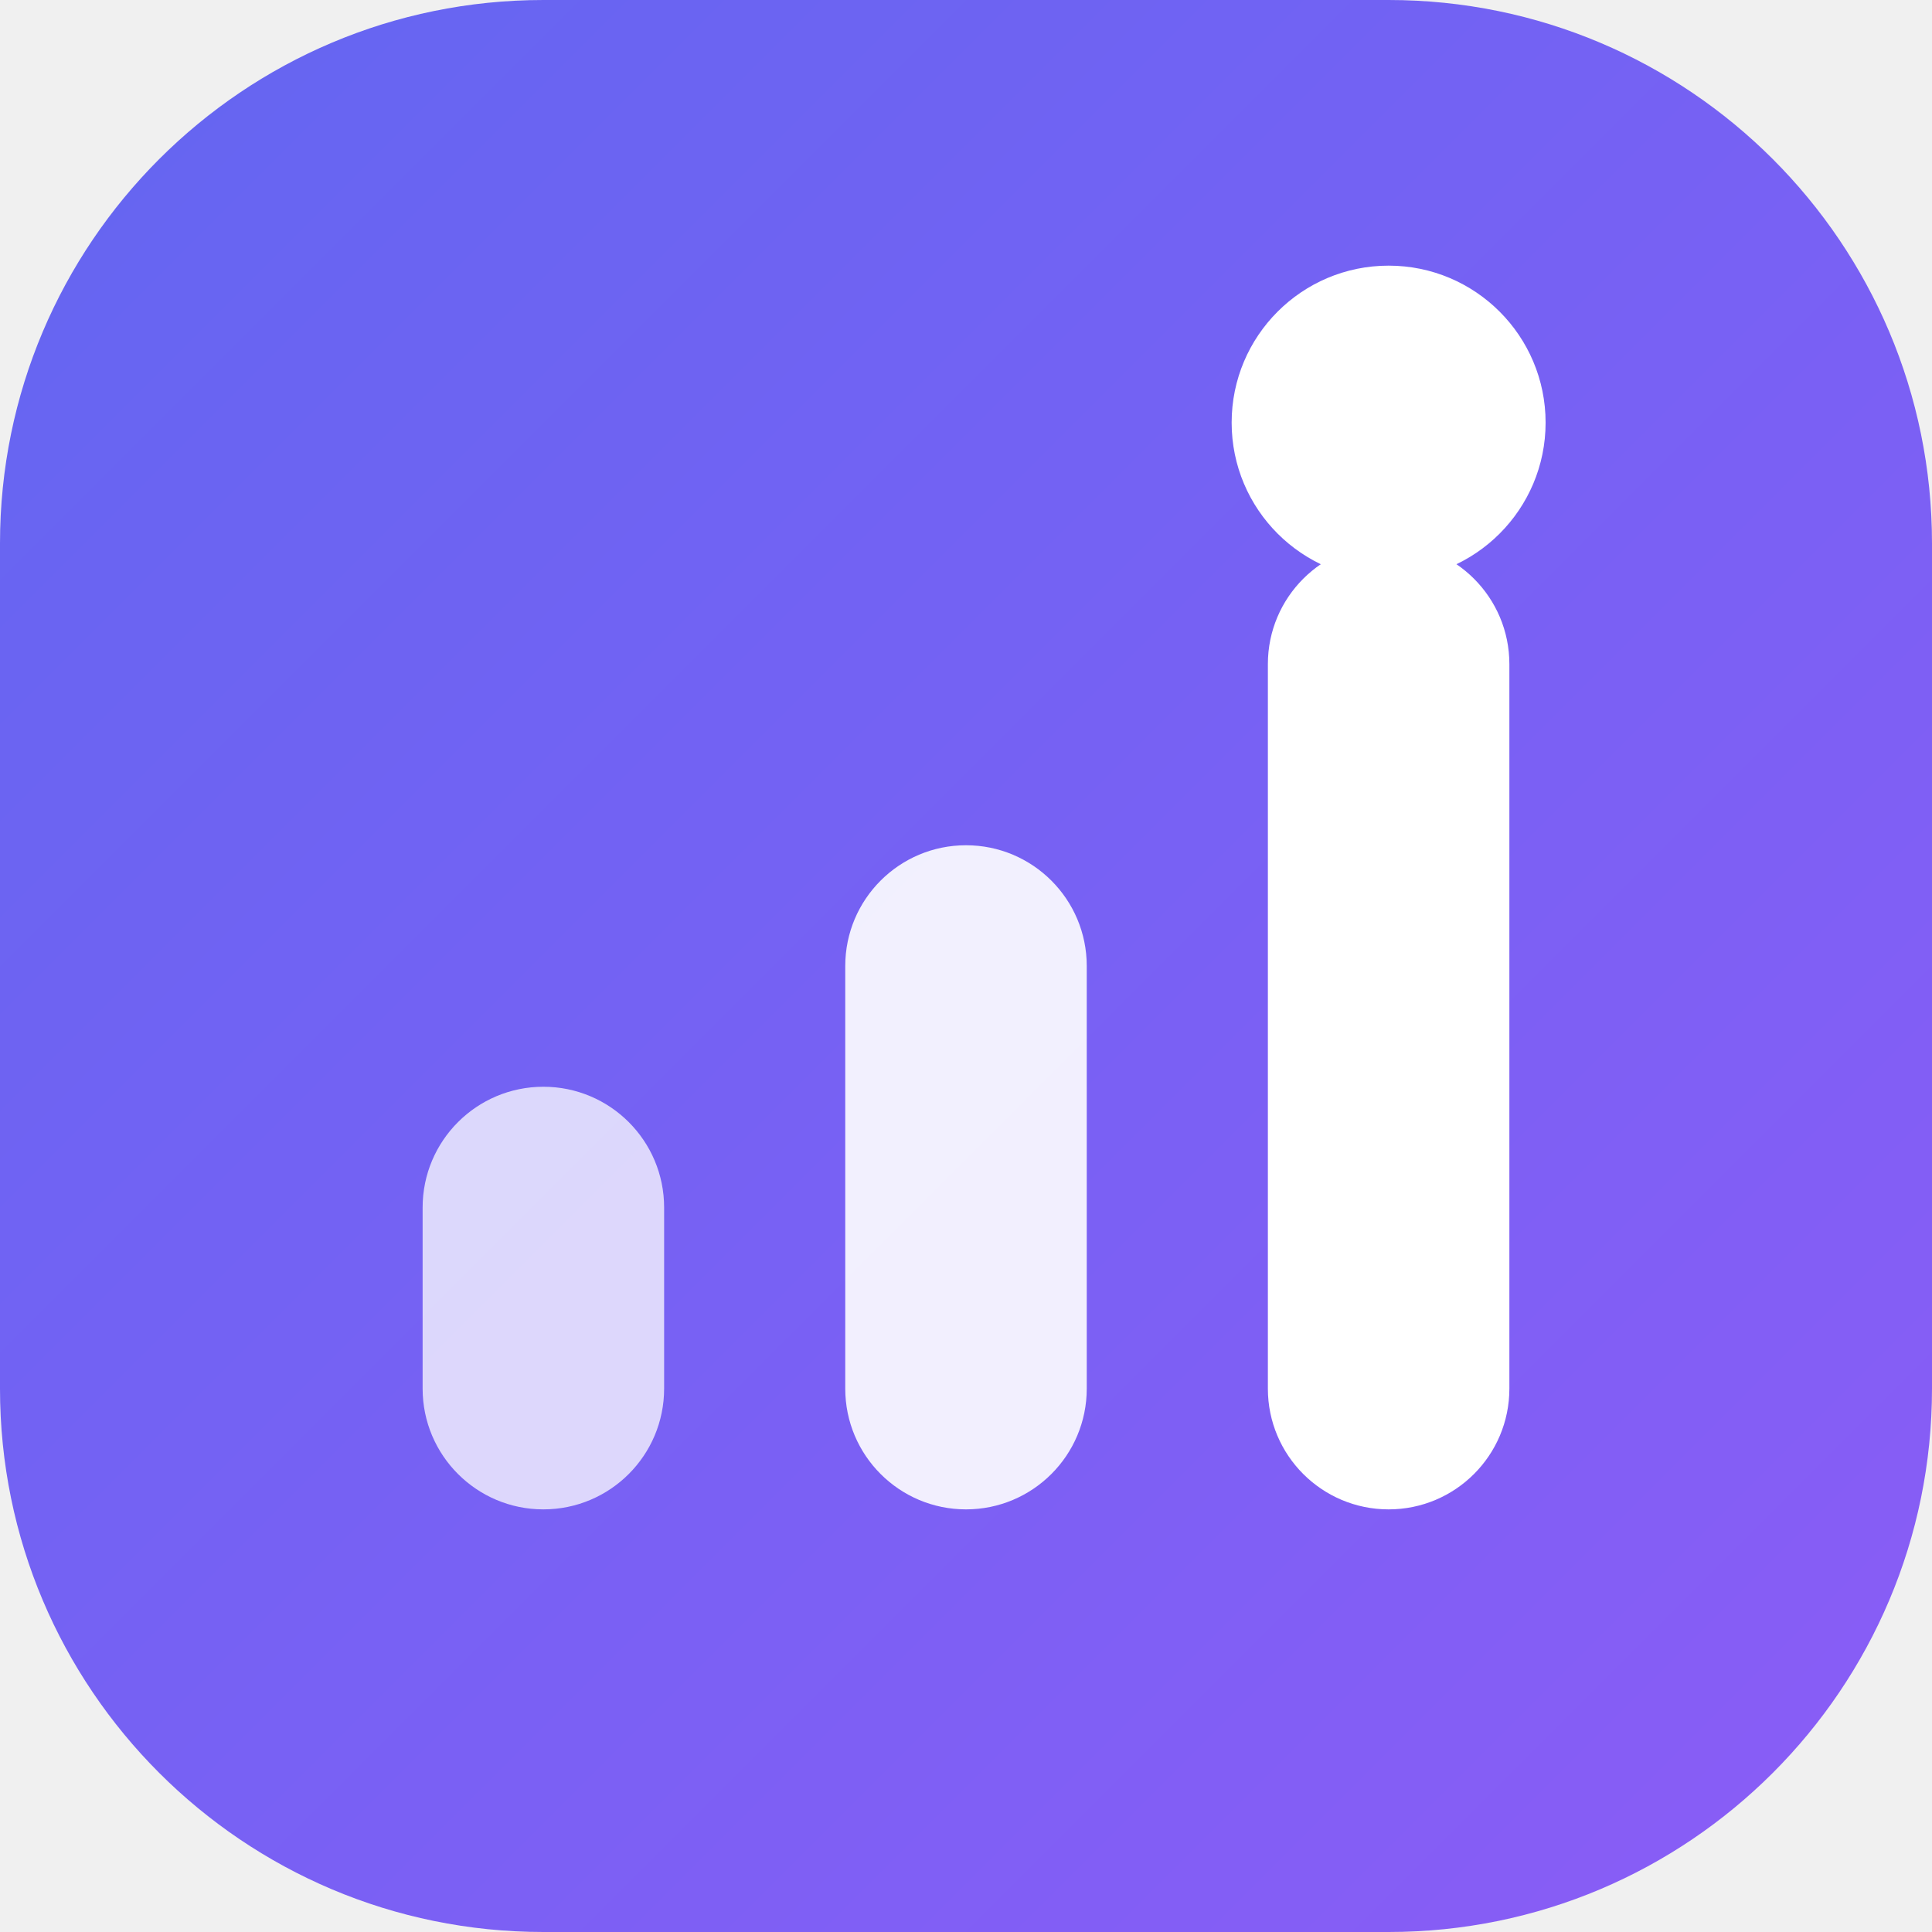
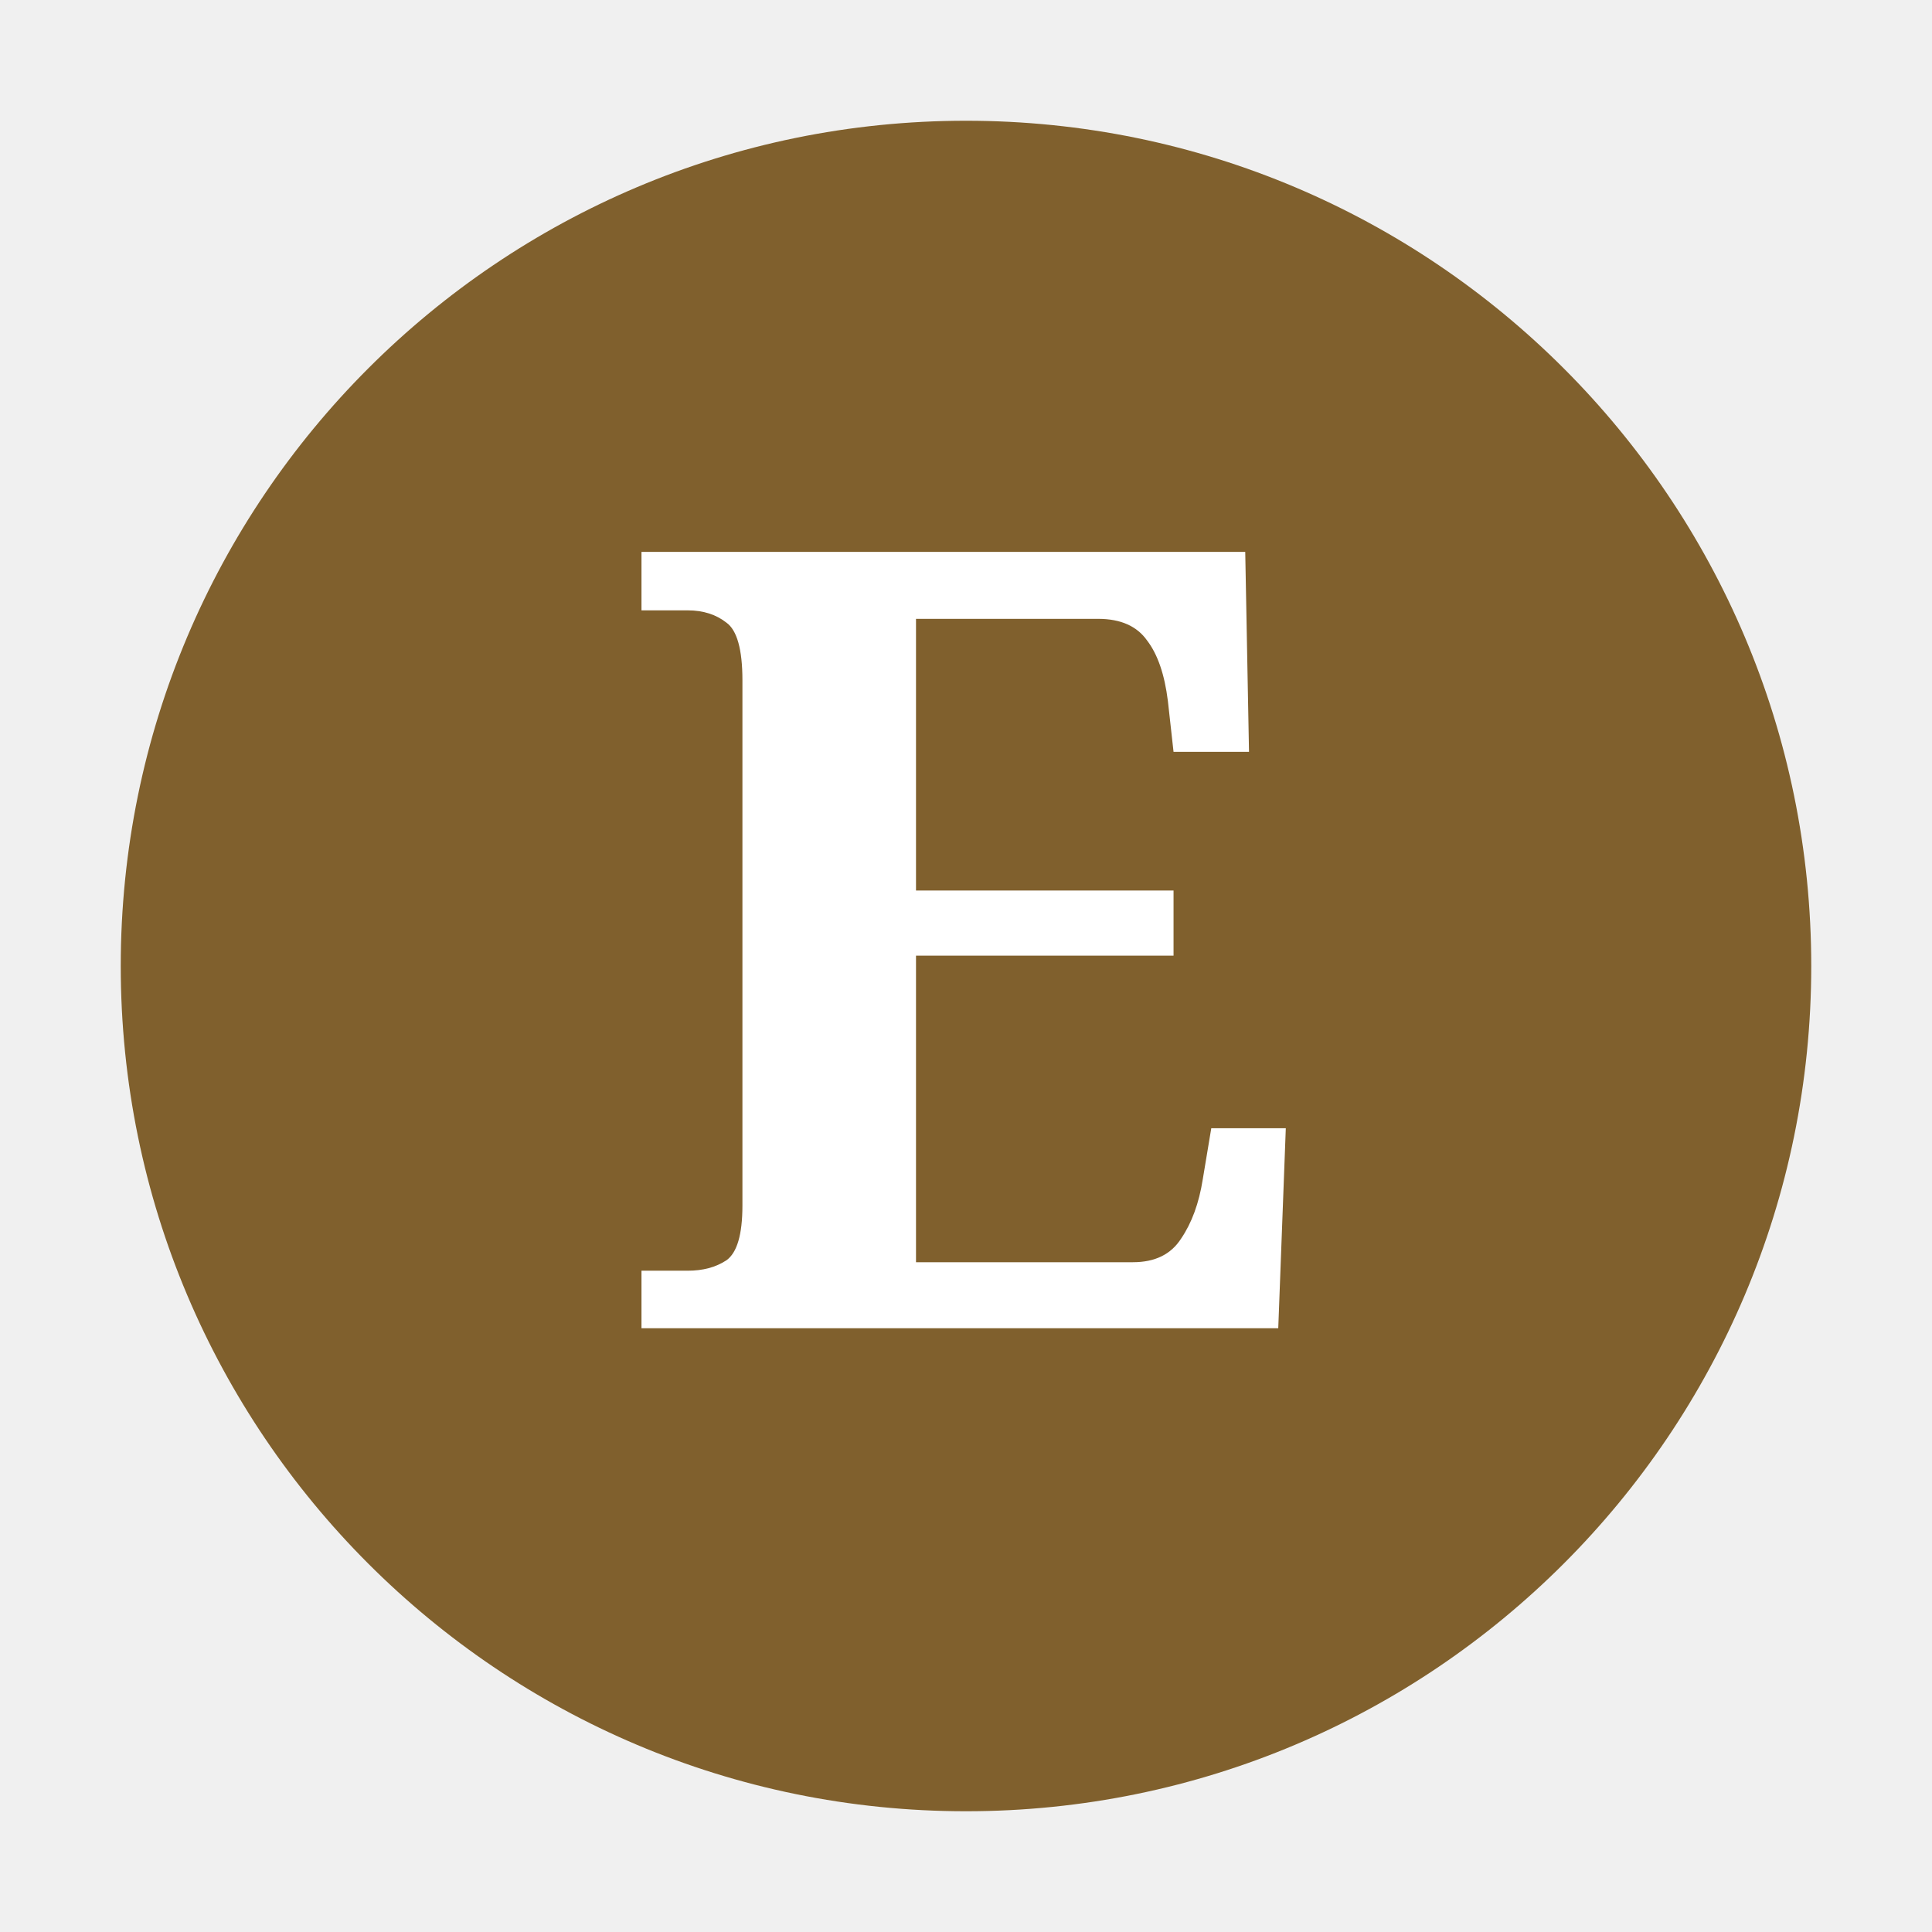
- <svg xmlns="http://www.w3.org/2000/svg" viewBox="0 0 32 32" width="64" height="64" fill="none">
-   <defs>
-     <linearGradient id="lg" x1="0" y1="0" x2="32" y2="32" gradientUnits="userSpaceOnUse">
-       <stop stop-color="#6366f1" />
-       <stop offset="1" stop-color="#8b5cf6" />
-     </linearGradient>
-   </defs>
-   <rect width="32" height="32" rx="9" fill="url(#lg)" />
-   <rect x="7" y="18" width="4" height="7" rx="2" fill="#fff" fill-opacity="0.75" />
-   <rect x="14" y="14" width="4" height="11" rx="2" fill="#fff" fill-opacity="0.9" />
-   <rect x="21" y="9" width="4" height="16" rx="2" fill="#fff" />
-   <circle cx="23" cy="7" r="2.6" fill="#fff" />
+ <svg xmlns="http://www.w3.org/2000/svg" viewBox="0 0 32 32">
+   <circle cx="16" cy="16" r="14" fill="#80602d" />
+   <text x="16" y="22" font-family="serif" font-size="18" font-weight="bold" fill="white" text-anchor="middle">E</text>
</svg>
